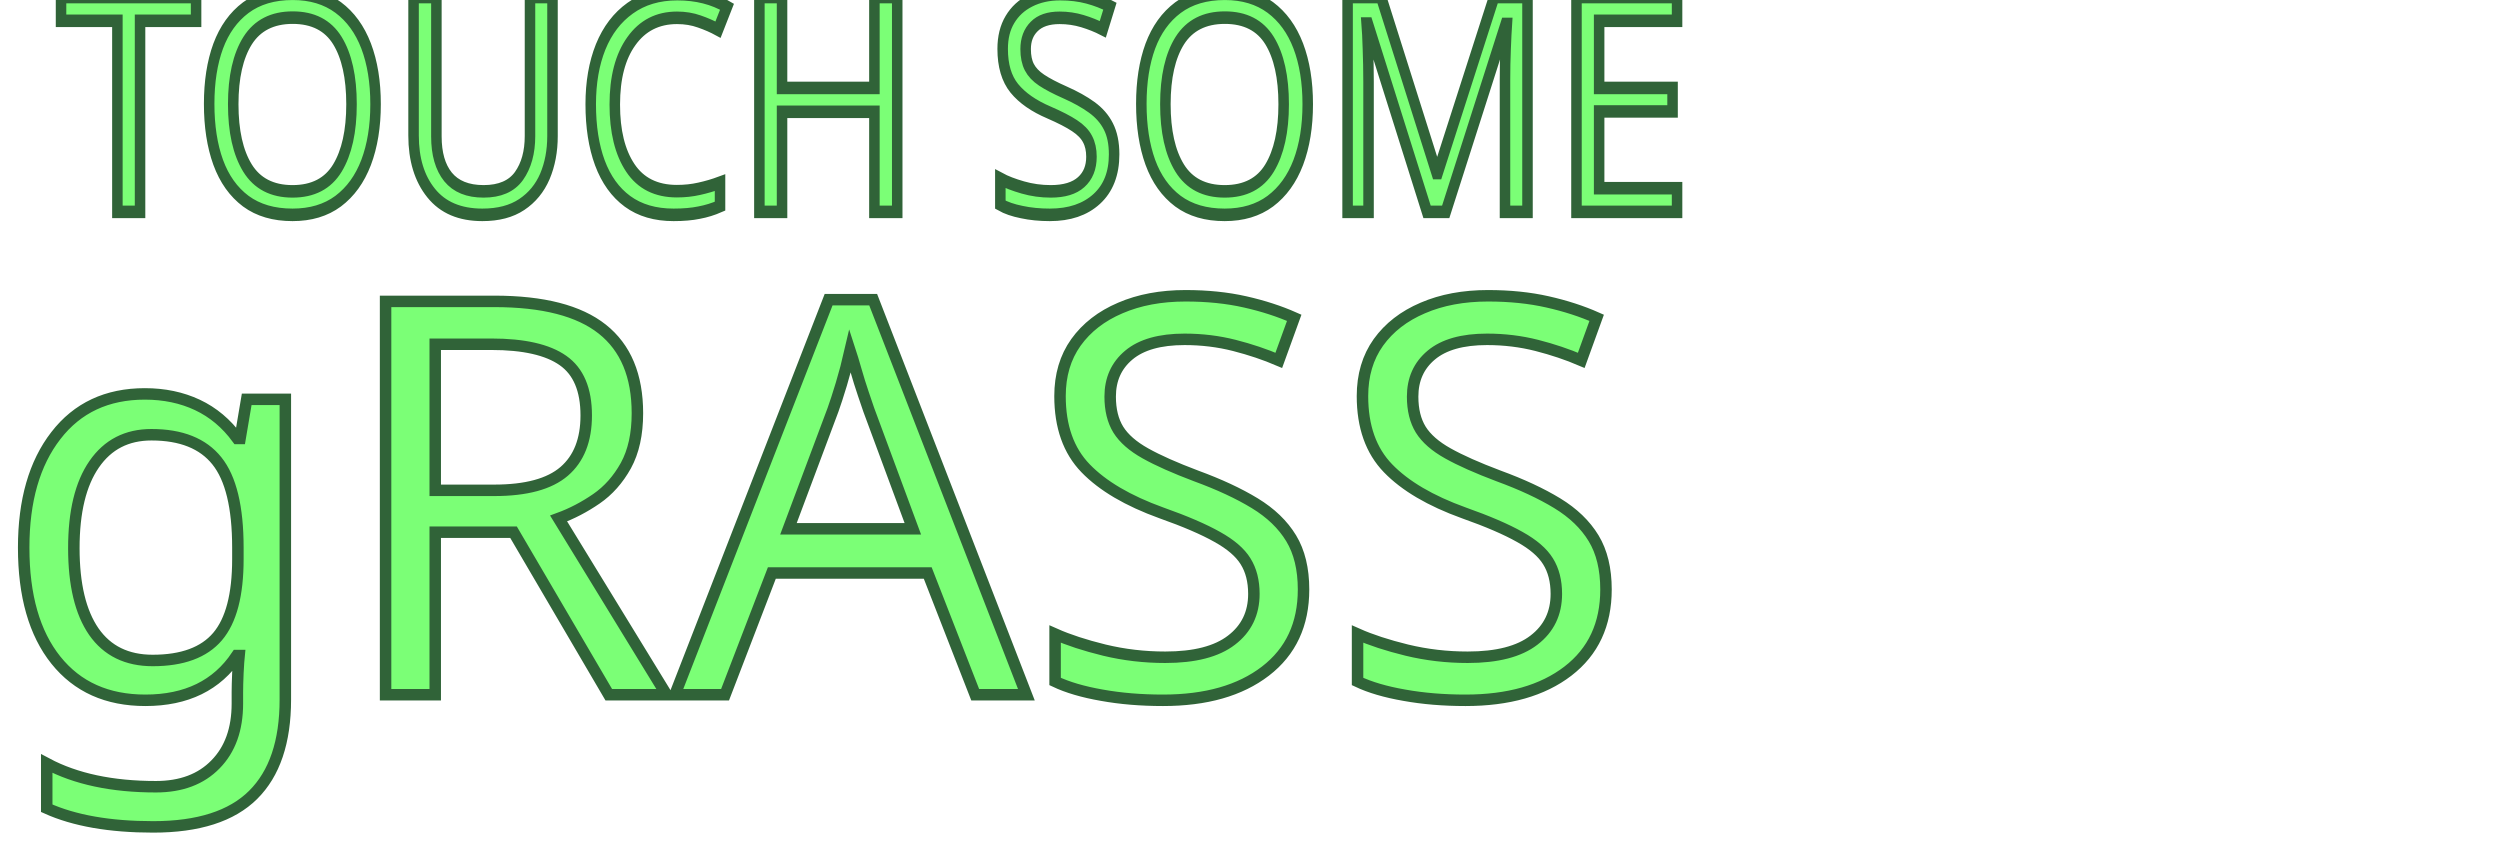
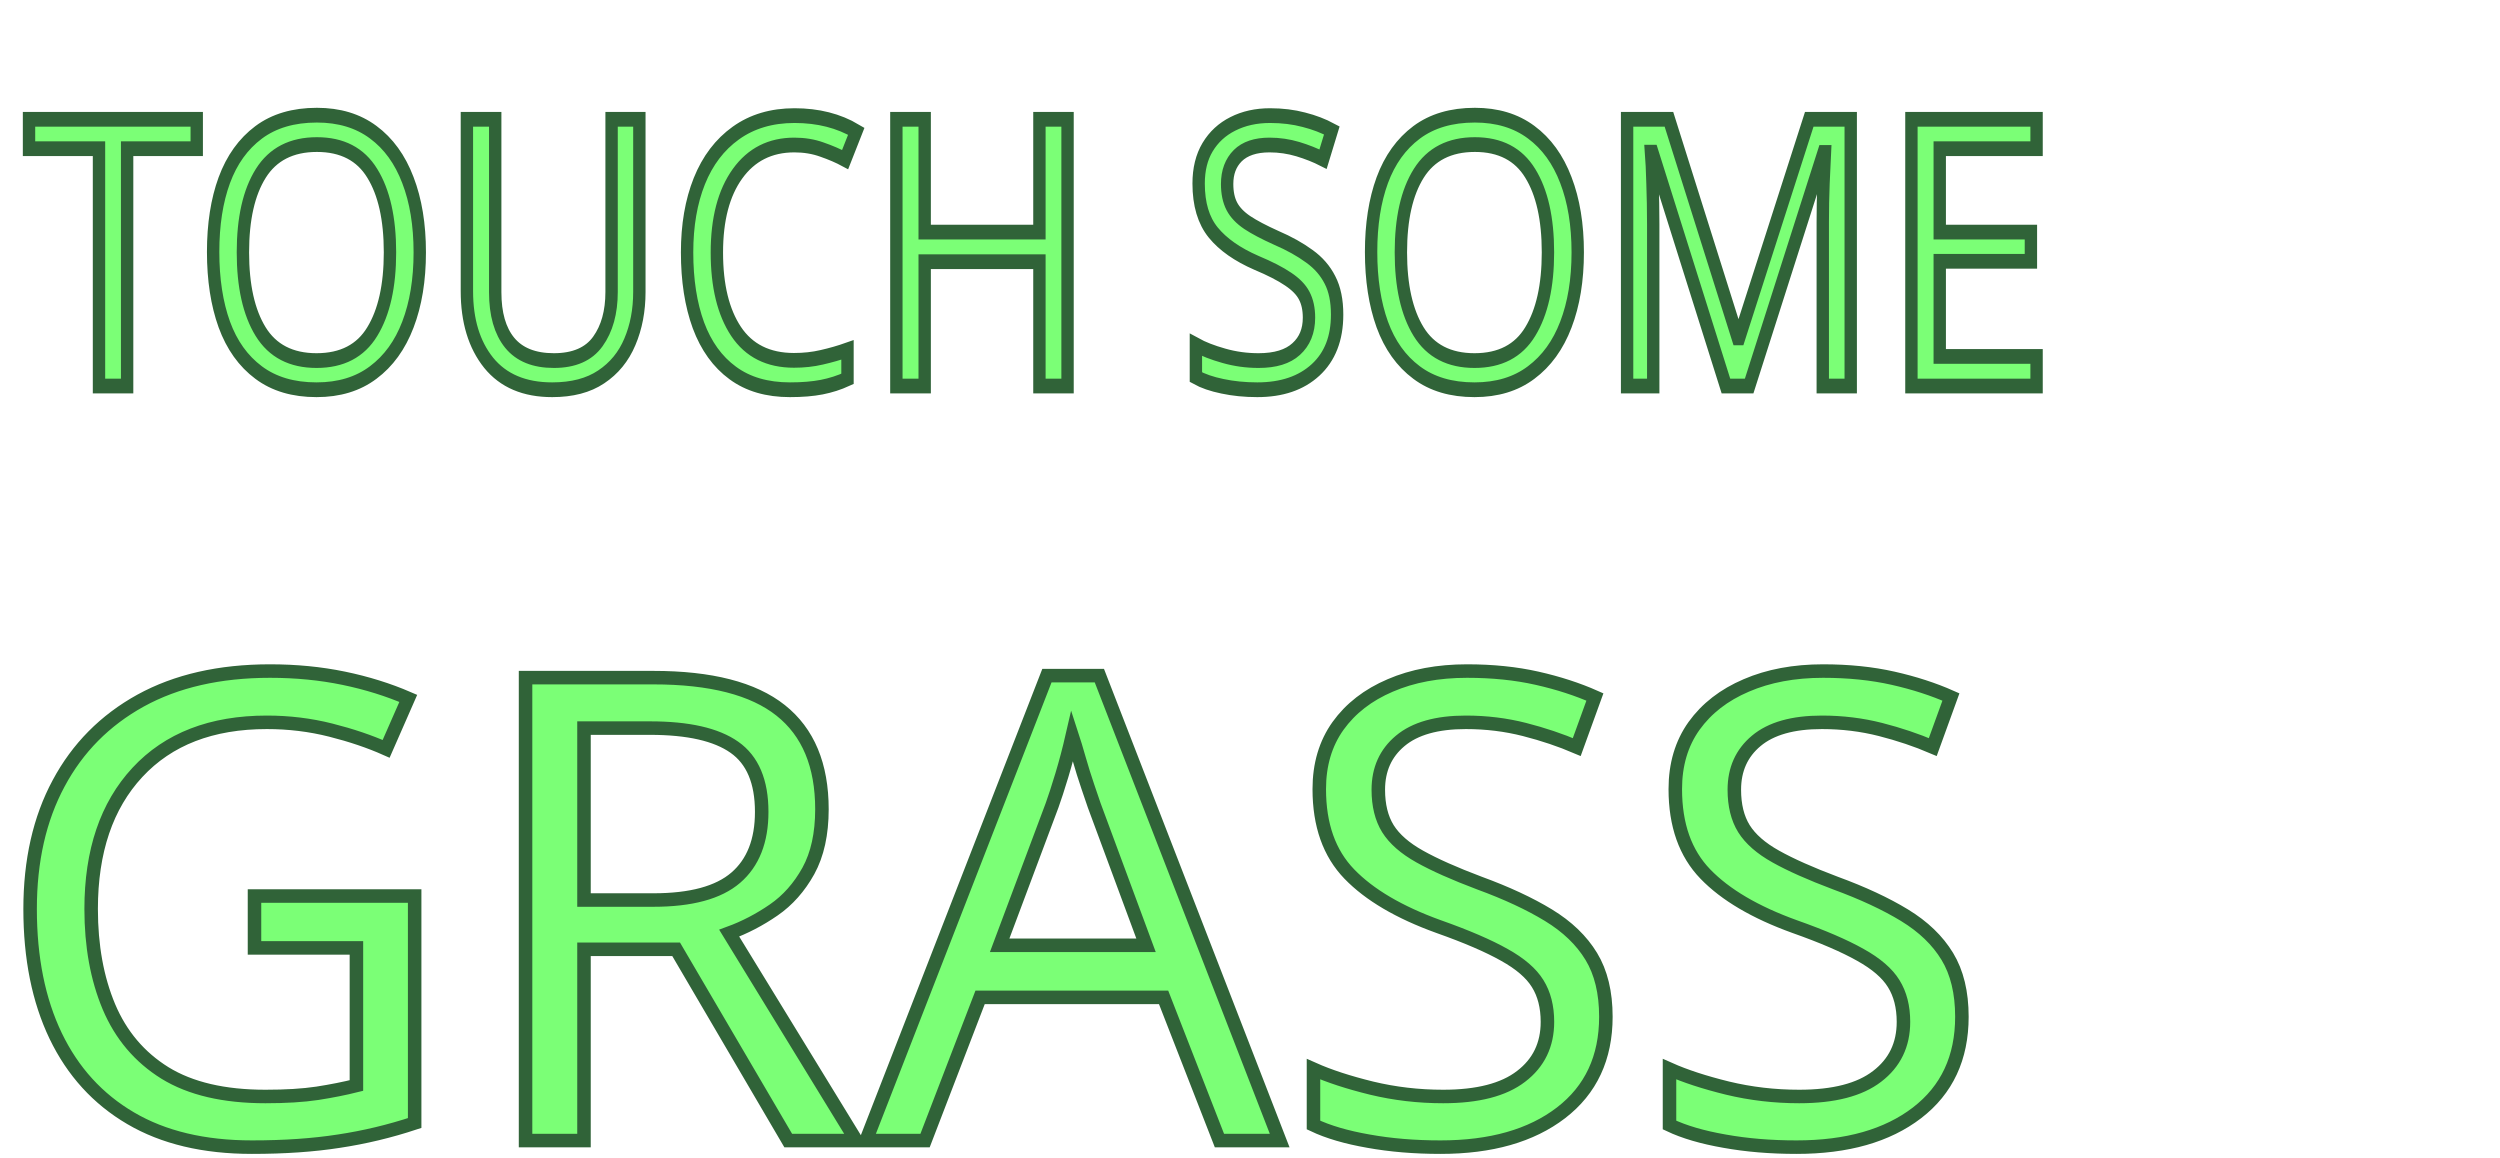
- <svg xmlns="http://www.w3.org/2000/svg" width="230.502mm" height="78.672mm" viewBox="0 0 230.502 78.672" version="1.1" id="svg1">
+ <svg xmlns="http://www.w3.org/2000/svg" width="195.85mm" height="90.652mm" viewBox="0 0 195.85 90.652" version="1.1" id="svg1">
  <defs id="defs1" />
-   <g id="layer1" transform="translate(-29.26197,-111.6311)">
-     <text xml:space="preserve" style="font-style:normal;font-variant:normal;font-weight:normal;font-stretch:normal;font-size:50.8px;font-family:'Matura MT Script Capitals';-inkscape-font-specification:'Matura MT Script Capitals, Normal';font-variant-ligatures:normal;font-variant-caps:normal;font-variant-numeric:normal;font-variant-east-asian:normal;fill:#78ff73;fill-opacity:0.975;stroke:#306338;stroke-width:1.058;stroke-miterlimit:4.5;stroke-dasharray:none;stroke-opacity:1" x="28.65" y="175.685" id="text1">
-       <tspan id="tspan1" style="font-style:normal;font-variant:normal;font-weight:normal;font-stretch:normal;font-size:50.8px;font-family:'Matura MT Script Capitals';-inkscape-font-specification:'Matura MT Script Capitals, Normal';font-variant-ligatures:normal;font-variant-caps:normal;font-variant-numeric:normal;font-variant-east-asian:normal;fill:#78ff73;fill-opacity:0.975;stroke:#306338;stroke-width:1.058;stroke-miterlimit:4.5;stroke-dasharray:none;stroke-opacity:1" x="28.65" y="175.685">gRASS</tspan>
+   <g id="layer1" transform="translate(-28.30485,-99.30416)">
+     <text xml:space="preserve" style="font-style:normal;font-variant:normal;font-weight:normal;font-stretch:normal;font-size:50.8px;font-family:'TAN - NIMBUS';-inkscape-font-specification:'TAN - NIMBUS, Normal';font-variant-ligatures:normal;font-variant-caps:normal;font-variant-numeric:normal;font-variant-east-asian:normal;fill:#78ff73;fill-opacity:0.975;stroke:#306338;stroke-width:1.058;stroke-miterlimit:4.5;stroke-dasharray:none;stroke-opacity:1" x="27.569" y="188.658" id="text1">
+       <tspan id="tspan1" style="font-style:normal;font-variant:normal;font-weight:normal;font-stretch:normal;font-size:50.8px;font-family:'TAN - NIMBUS';-inkscape-font-specification:'TAN - NIMBUS, Normal';font-variant-ligatures:normal;font-variant-caps:normal;font-variant-numeric:normal;font-variant-east-asian:normal;fill:#78ff73;fill-opacity:0.975;stroke:#306338;stroke-width:1.058;stroke-miterlimit:4.5;stroke-dasharray:none;stroke-opacity:1" x="27.569" y="188.658">GRASS</tspan>
    </text>
-     <text xml:space="preserve" style="font-style:normal;font-variant:normal;font-weight:normal;font-stretch:normal;font-size:25.4px;font-family:'Matura MT Script Capitals';-inkscape-font-specification:'Matura MT Script Capitals, Normal';font-variant-ligatures:normal;font-variant-caps:normal;font-variant-numeric:normal;font-variant-east-asian:normal;fill:#78ff73;fill-opacity:0.975;stroke:#306338;stroke-width:1.058;stroke-miterlimit:4.5;stroke-dasharray:none;stroke-opacity:1" x="37.84" y="120.149" id="text2" transform="scale(0.9159907,1.091714)">
-       <tspan id="tspan2" x="37.84" y="120.149">TOUCH SOME</tspan>
+     <text xml:space="preserve" style="font-style:normal;font-variant:normal;font-weight:normal;font-stretch:normal;font-size:26.811px;font-family:'TAN - NIMBUS';-inkscape-font-specification:'TAN - NIMBUS, Normal';font-variant-ligatures:normal;font-variant-caps:normal;font-variant-numeric:normal;font-variant-east-asian:normal;fill:#78ff73;fill-opacity:0.975;stroke:#306338;stroke-width:1.058;stroke-miterlimit:4.5;stroke-dasharray:none;stroke-opacity:1" x="33.118" y="118.663" id="text2" transform="scale(0.9159907,1.091714)">
+       <tspan id="tspan2" x="33.118" y="118.663">TOUCH SOME</tspan>
    </text>
  </g>
</svg>
